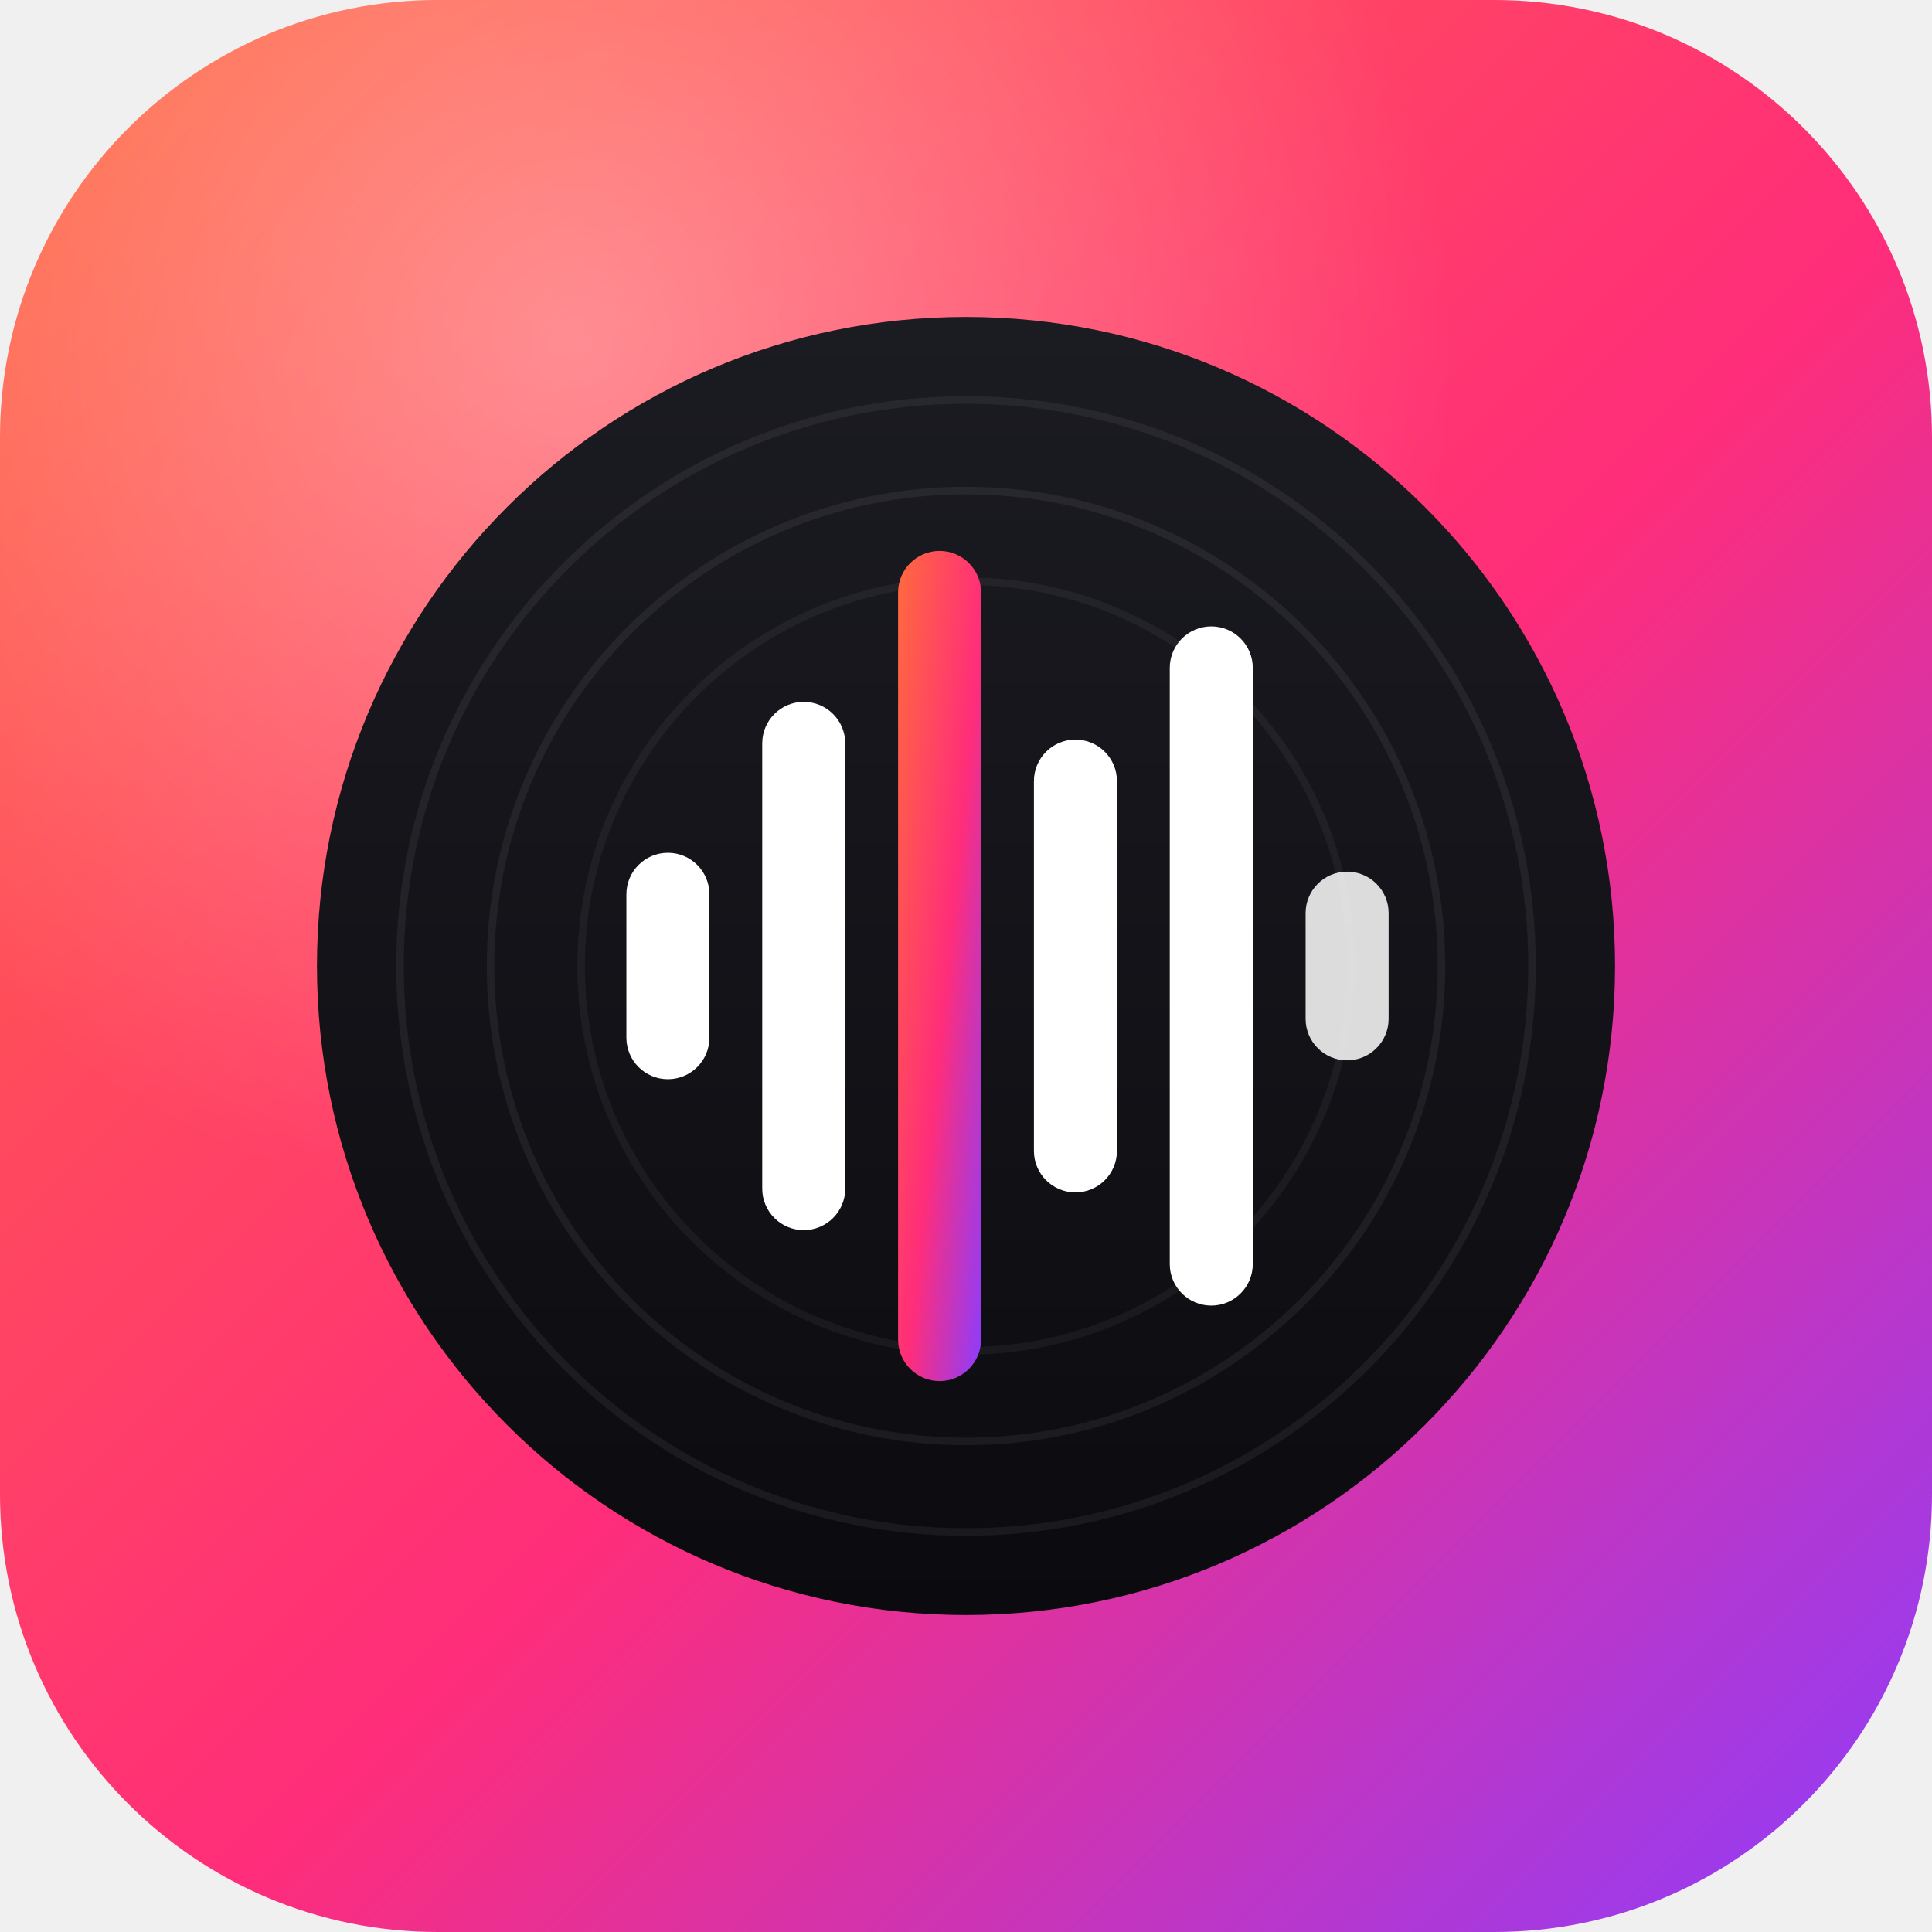
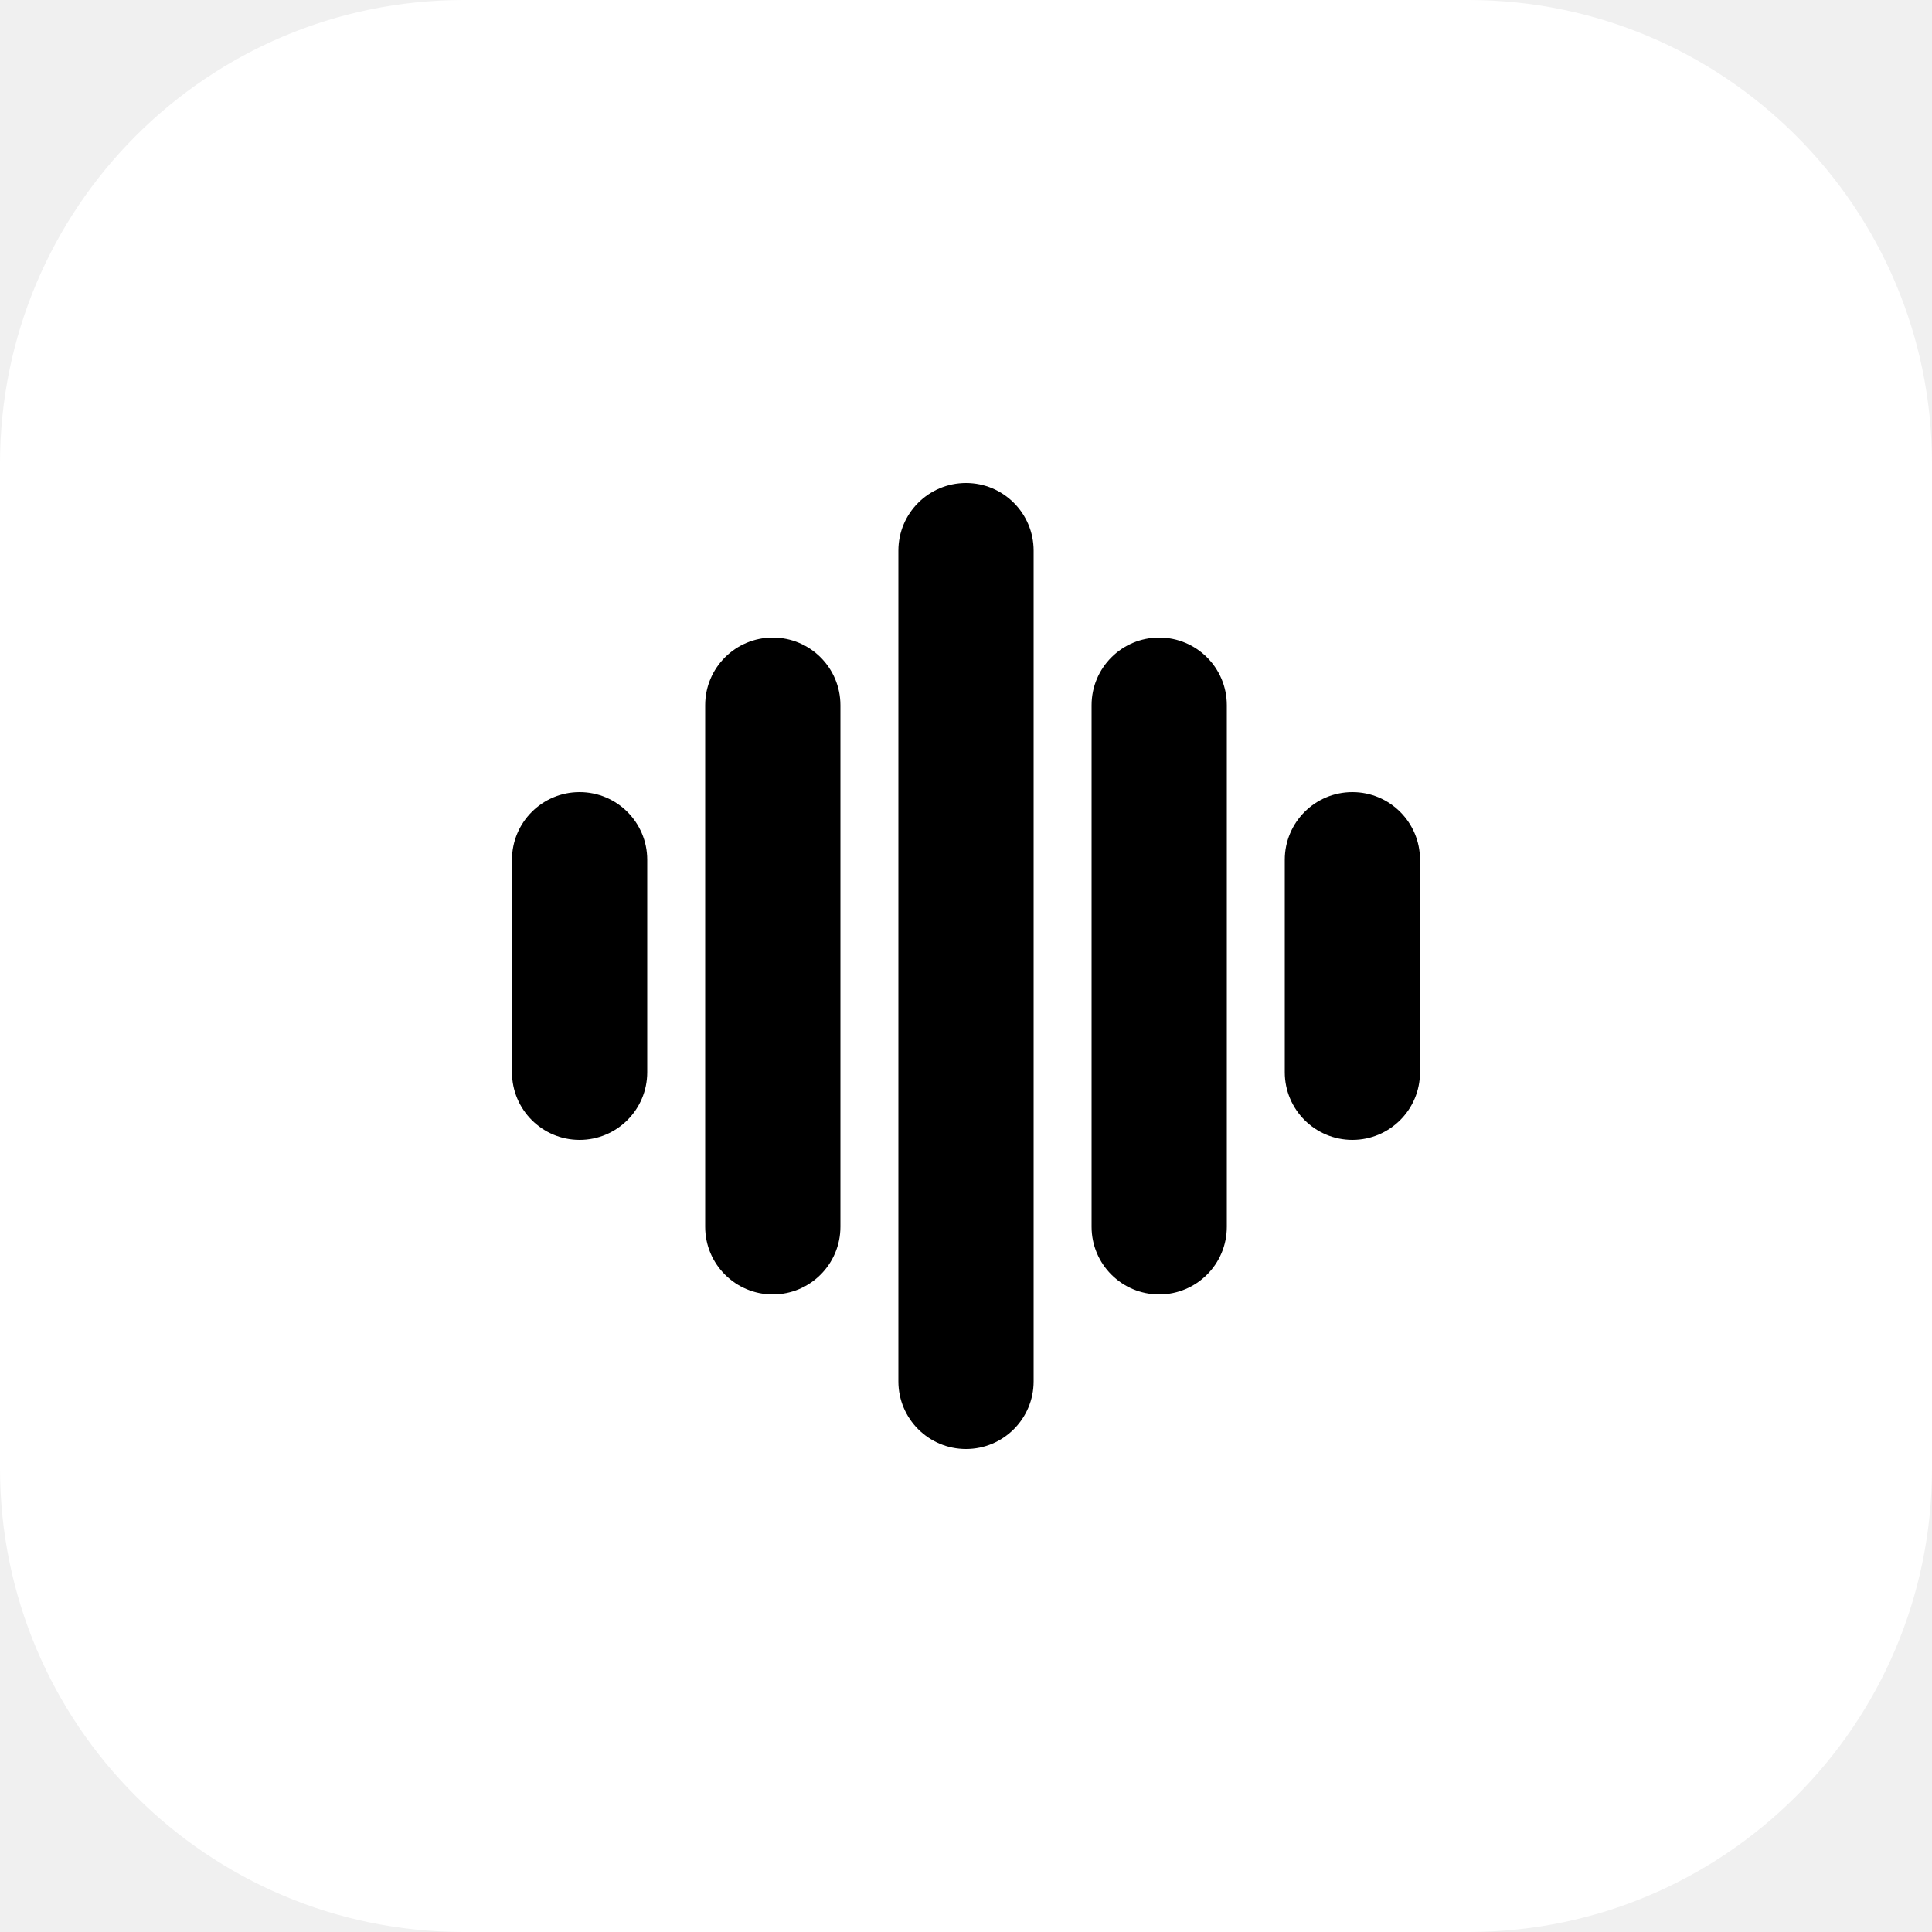
- <svg xmlns="http://www.w3.org/2000/svg" viewBox="0 0 512 512">
-   <defs>
-     <linearGradient id="bg" x1="0" y1="0" x2="1" y2="1">
-       <stop offset="0" stop-color="#ff6a3d" />
-       <stop offset="0.55" stop-color="#ff2d7a" />
-       <stop offset="1" stop-color="#8b3dff" />
-     </linearGradient>
-     <radialGradient id="shine" cx="0.3" cy="0.18" r="0.75">
-       <stop offset="0" stop-color="#fff" stop-opacity="0.35" />
-       <stop offset="0.6" stop-color="#fff" stop-opacity="0" />
-     </radialGradient>
-     <linearGradient id="disc" x1="0" y1="0" x2="0" y2="1">
-       <stop offset="0" stop-color="#1b1b22" />
-       <stop offset="1" stop-color="#0b0b0f" />
-     </linearGradient>
-   </defs>
-   <rect width="512" height="512" rx="116" fill="url(#bg)" />
-   <rect width="512" height="512" rx="116" fill="url(#shine)" />
-   <circle cx="256" cy="256" r="172" fill="url(#disc)" />
-   <circle cx="256" cy="256" r="150" fill="none" stroke="#fff" stroke-opacity="0.06" stroke-width="2" />
-   <circle cx="256" cy="256" r="126" fill="none" stroke="#fff" stroke-opacity="0.06" stroke-width="2" />
-   <circle cx="256" cy="256" r="102" fill="none" stroke="#fff" stroke-opacity="0.05" stroke-width="2" />
-   <g fill="#fff">
-     <rect x="166" y="226" width="22" height="60" rx="11" />
-     <rect x="202" y="186" width="22" height="140" rx="11" />
-     <rect x="238" y="146" width="22" height="220" rx="11" fill="url(#bg)" />
-     <rect x="274" y="196" width="22" height="120" rx="11" />
-     <rect x="310" y="166" width="22" height="180" rx="11" />
-     <rect x="346" y="231" width="22" height="50" rx="11" opacity="0.85" />
-   </g>
+ <svg xmlns="http://www.w3.org/2000/svg" viewBox="0 0 100 100">
+   <rect width="100" height="100" rx="24" fill="#fff" />
+   <rect x="26.5" y="41" width="7" height="18" rx="3.5" fill="#000" />
+   <rect x="36.5" y="33" width="7" height="34" rx="3.5" fill="#000" />
+   <rect x="46.5" y="25" width="7" height="50" rx="3.5" fill="#000" />
+   <rect x="56.5" y="33" width="7" height="34" rx="3.5" fill="#000" />
+   <rect x="66.5" y="41" width="7" height="18" rx="3.5" fill="#000" />
</svg>
